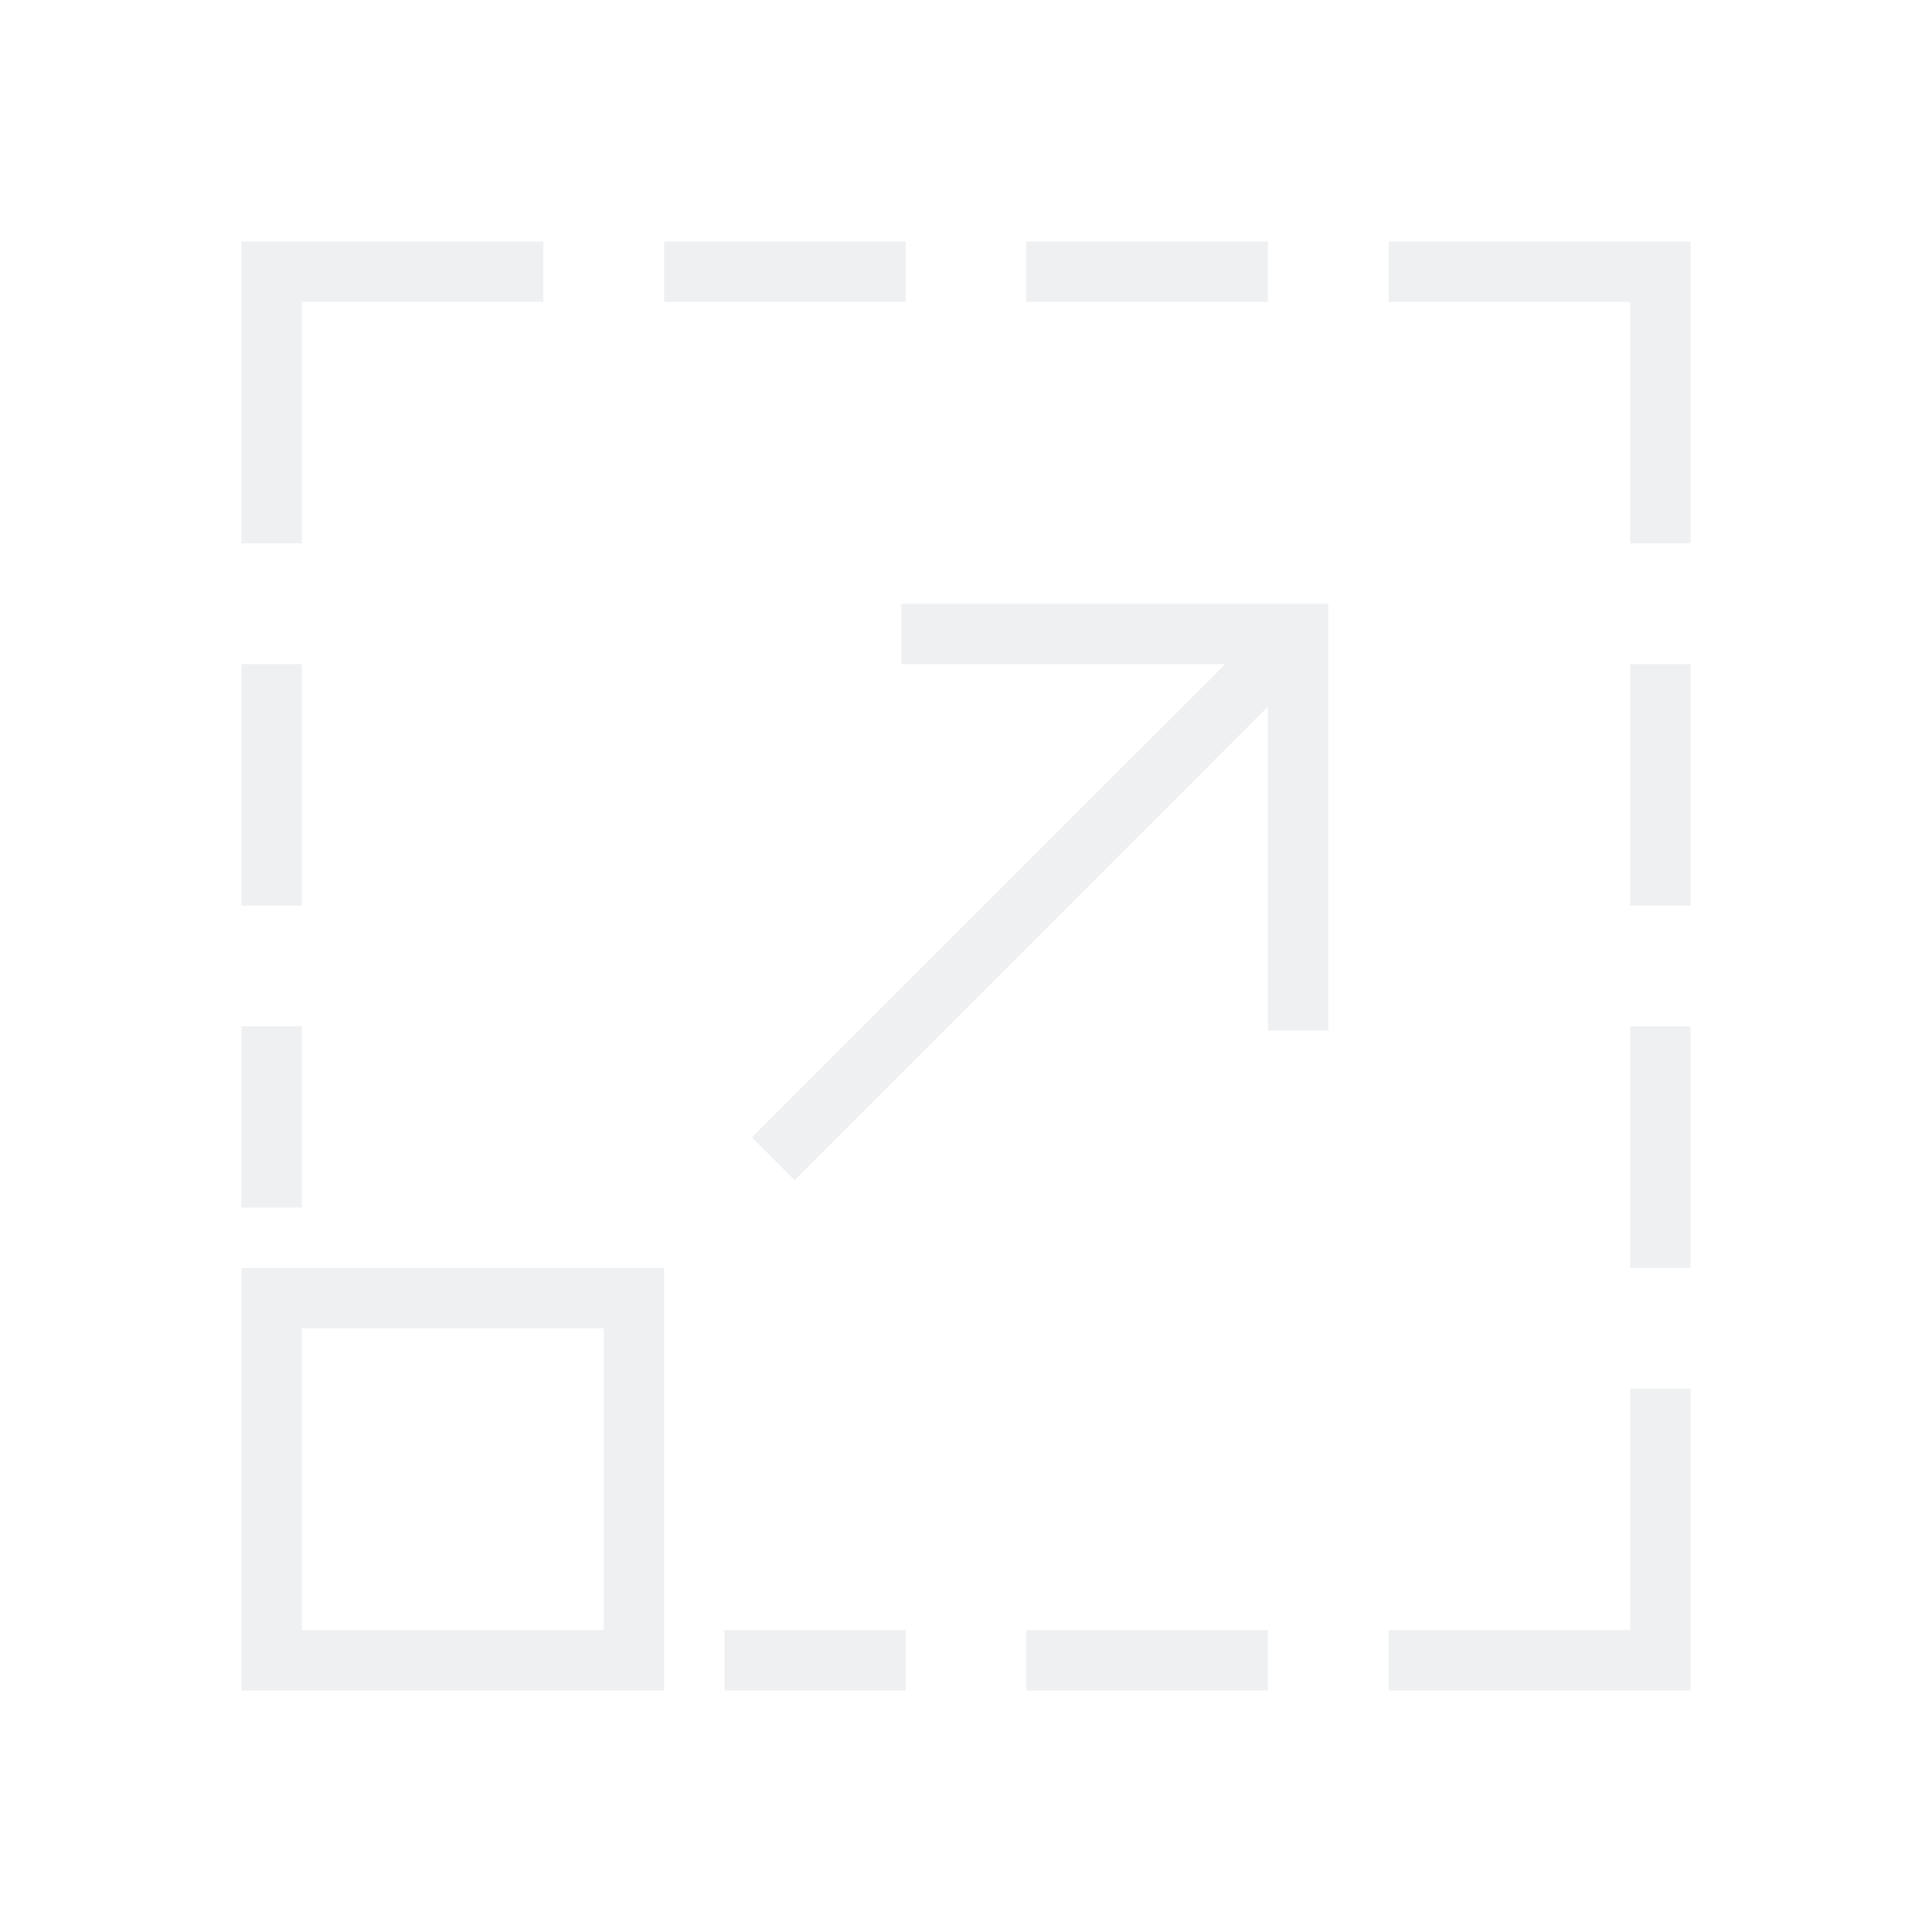
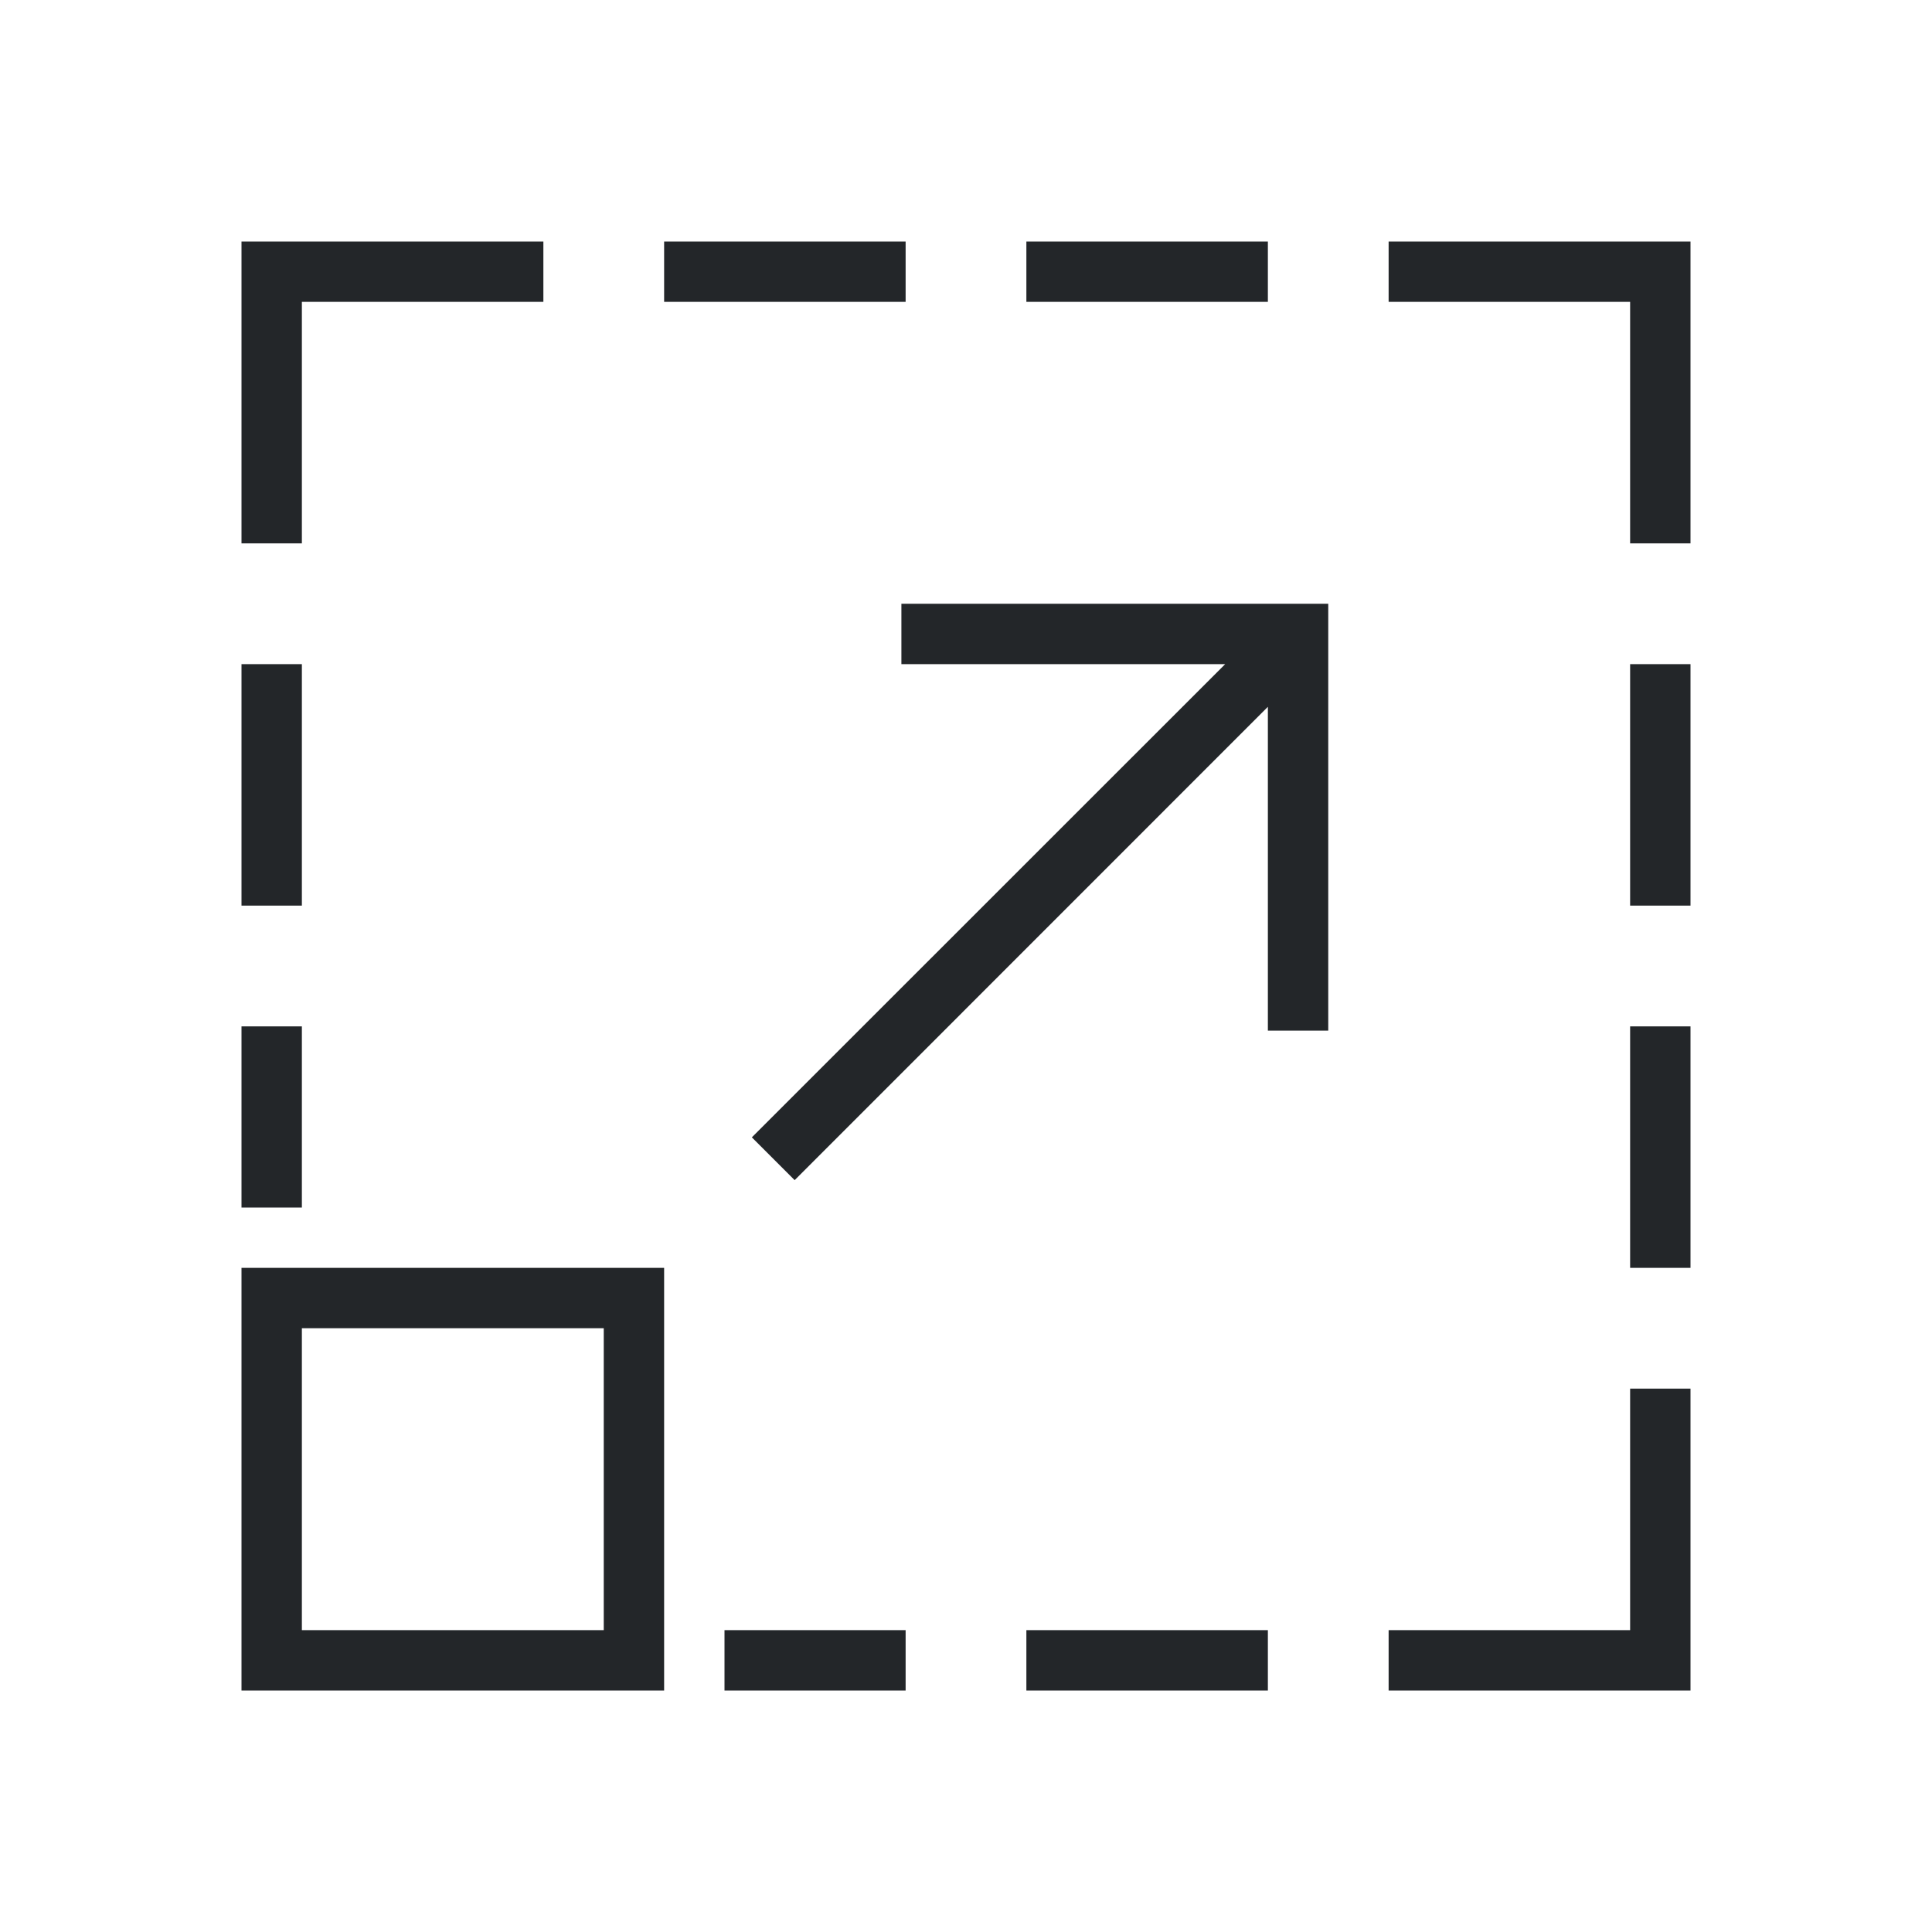
<svg xmlns="http://www.w3.org/2000/svg" viewBox="0 0 32 32">
  <defs id="defs3051">
    <style type="text/css" id="current-color-scheme">
      .ColorScheme-Text {
-         color:#eff0f1;
+         color:#232629;
      }
      </style>
  </defs>
  <path style="fill:currentColor;fill-opacity:1;stroke:none" d="M 4 4 L 4 9 L 5 9 L 5 5 L 9 5 L 9 4 L 4 4 z M 11 4 L 11 5 L 15 5 L 15 4 L 11 4 z M 17 4 L 17 5 L 21 5 L 21 4 L 17 4 z M 23 4 L 23 5 L 27 5 L 27 9 L 28 9 L 28 5 L 28 4 L 27 4 L 23 4 z M 14.93 10 L 14.93 11 L 20.293 11 L 12.453 18.838 L 13.162 19.547 L 21 11.707 L 21 17.07 L 22 17.07 L 22 11.414 L 22 10 L 14.93 10 z M 4 11 L 4 15 L 5 15 L 5 11 L 4 11 z M 27 11 L 27 15 L 28 15 L 28 11 L 27 11 z M 4 17 L 4 20 L 5 20 L 5 17 L 4 17 z M 27 17 L 27 21 L 28 21 L 28 17 L 27 17 z M 4 21 L 4 23 L 4 28 L 9 28 L 11 28 L 11 21 L 4 21 z M 5 22 L 10 22 L 10 27 L 9 27 L 5 27 L 5 23 L 5 22 z M 27 23 L 27 27 L 23 27 L 23 28 L 28 28 L 28 23 L 27 23 z M 12 27 L 12 28 L 15 28 L 15 27 L 12 27 z M 17 27 L 17 28 L 21 28 L 21 27 L 17 27 z " class="ColorScheme-Text" />
</svg>
